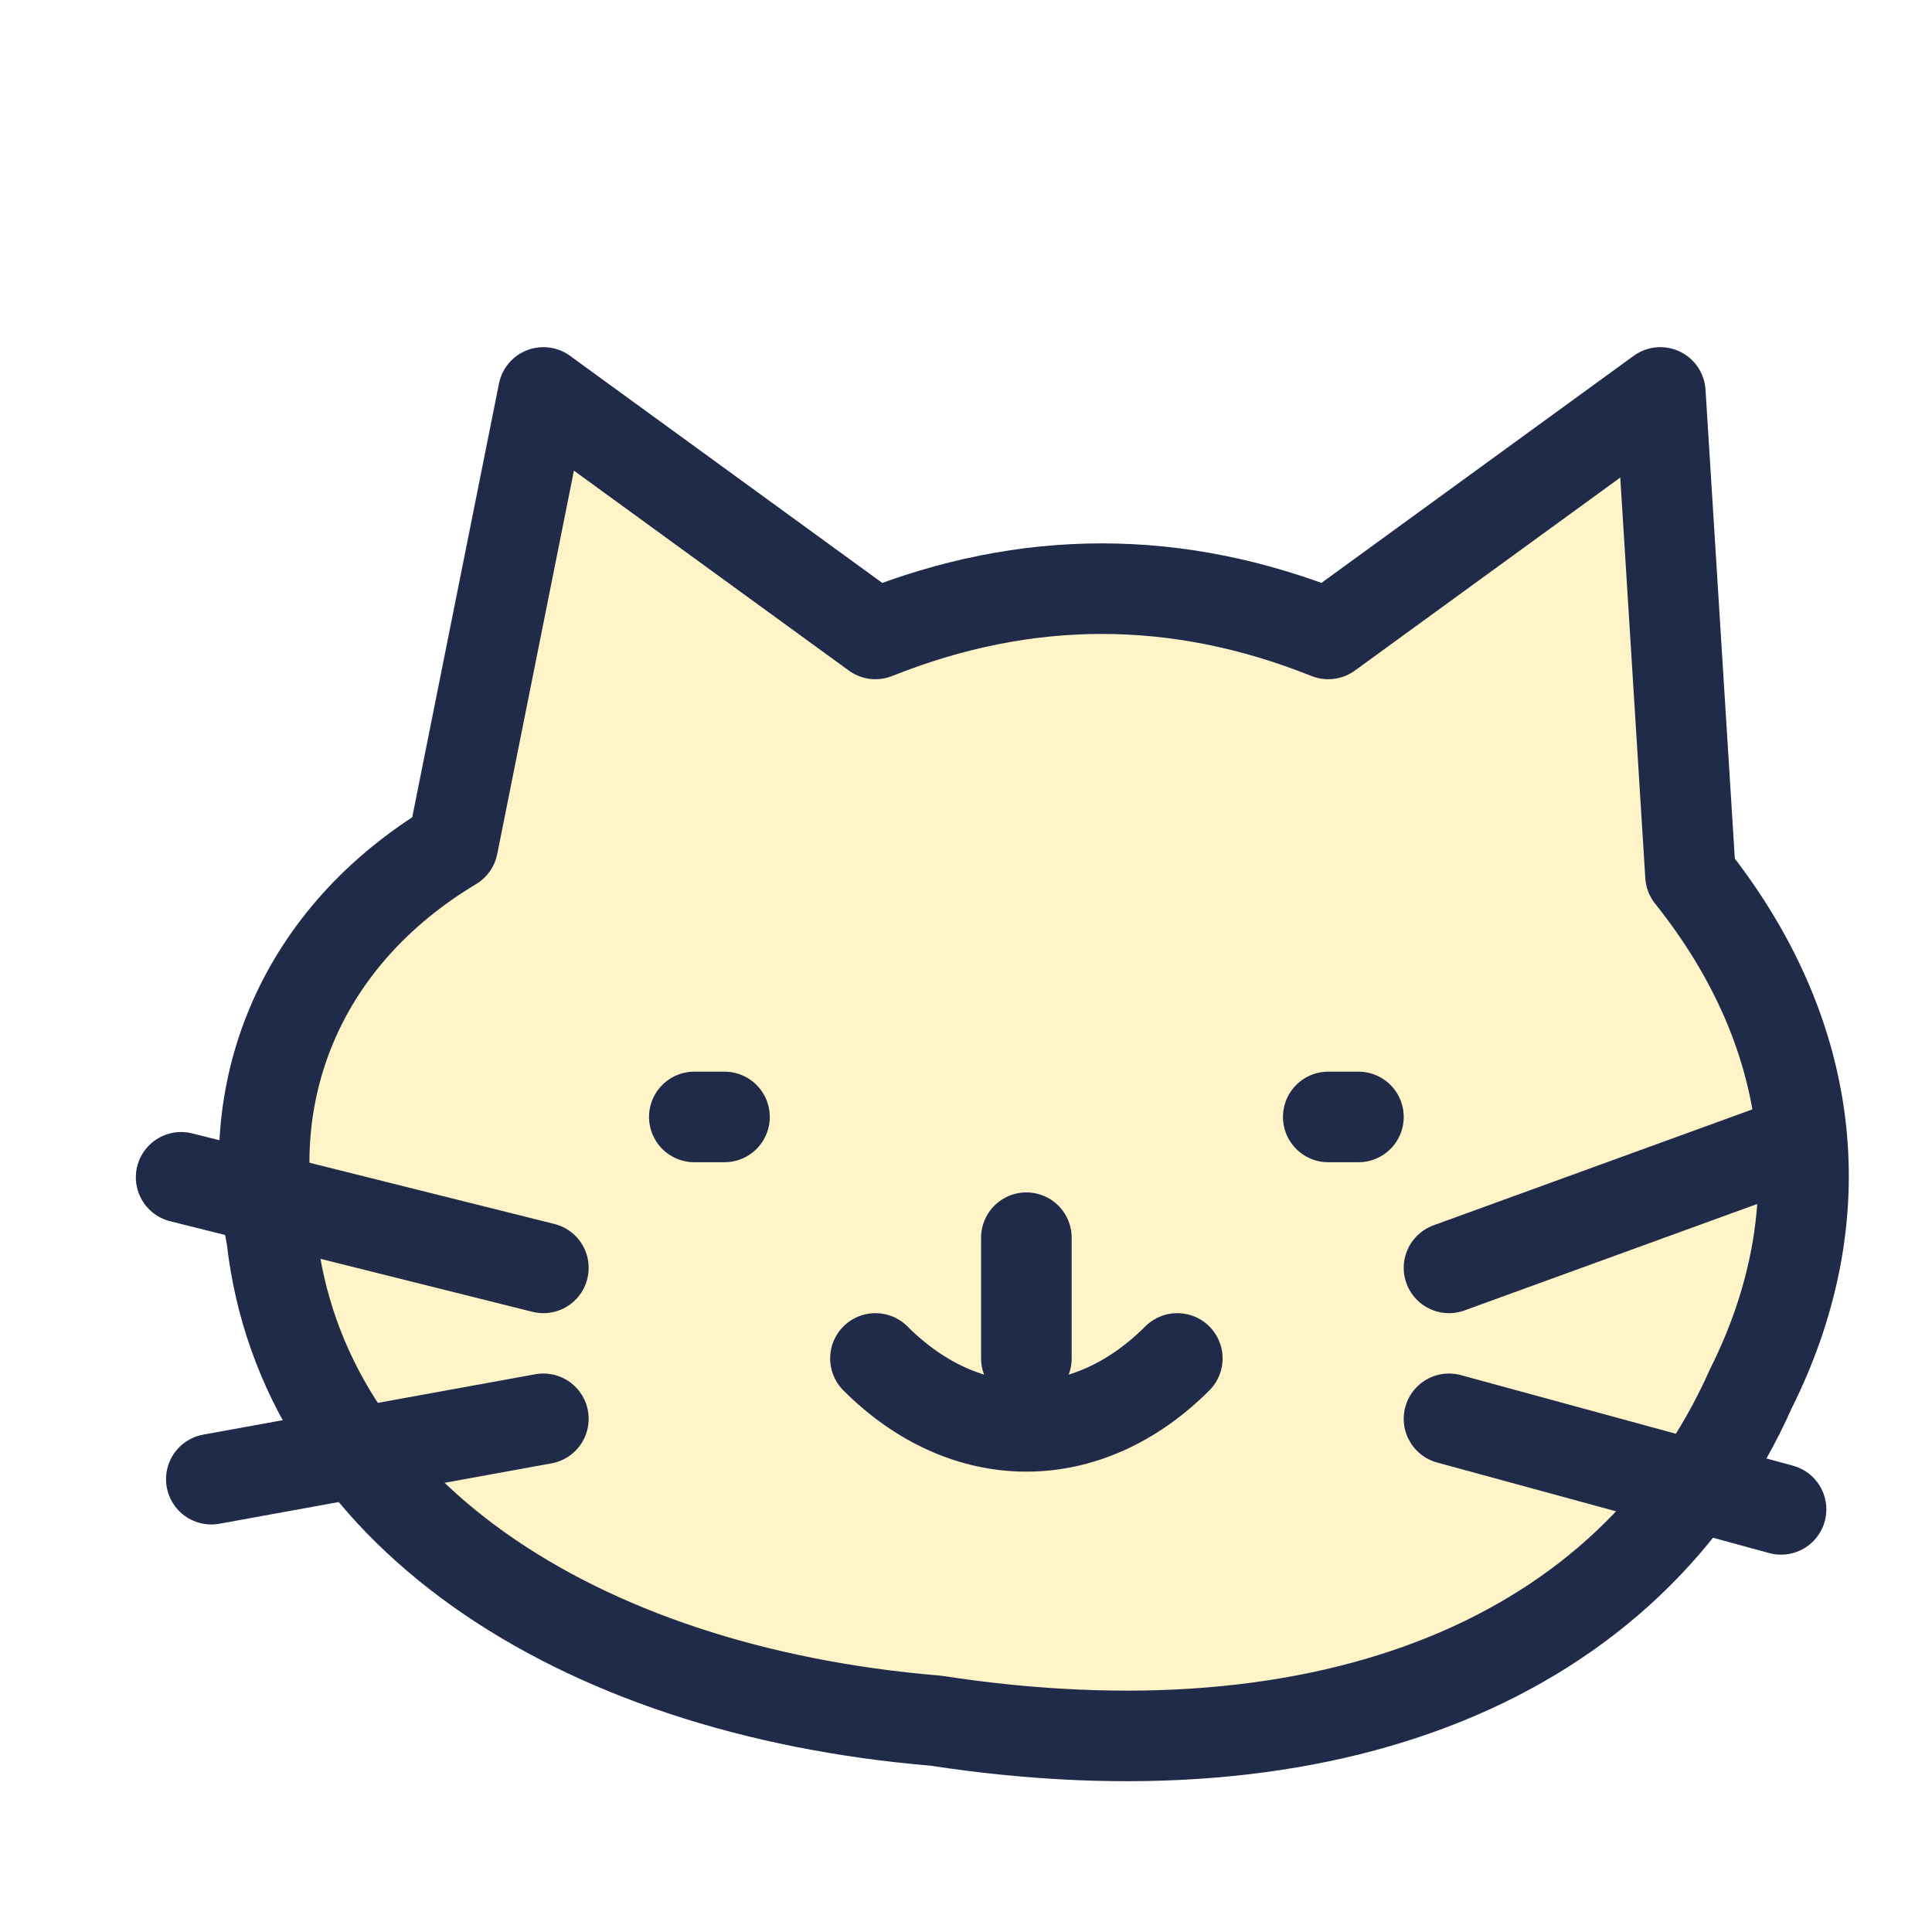
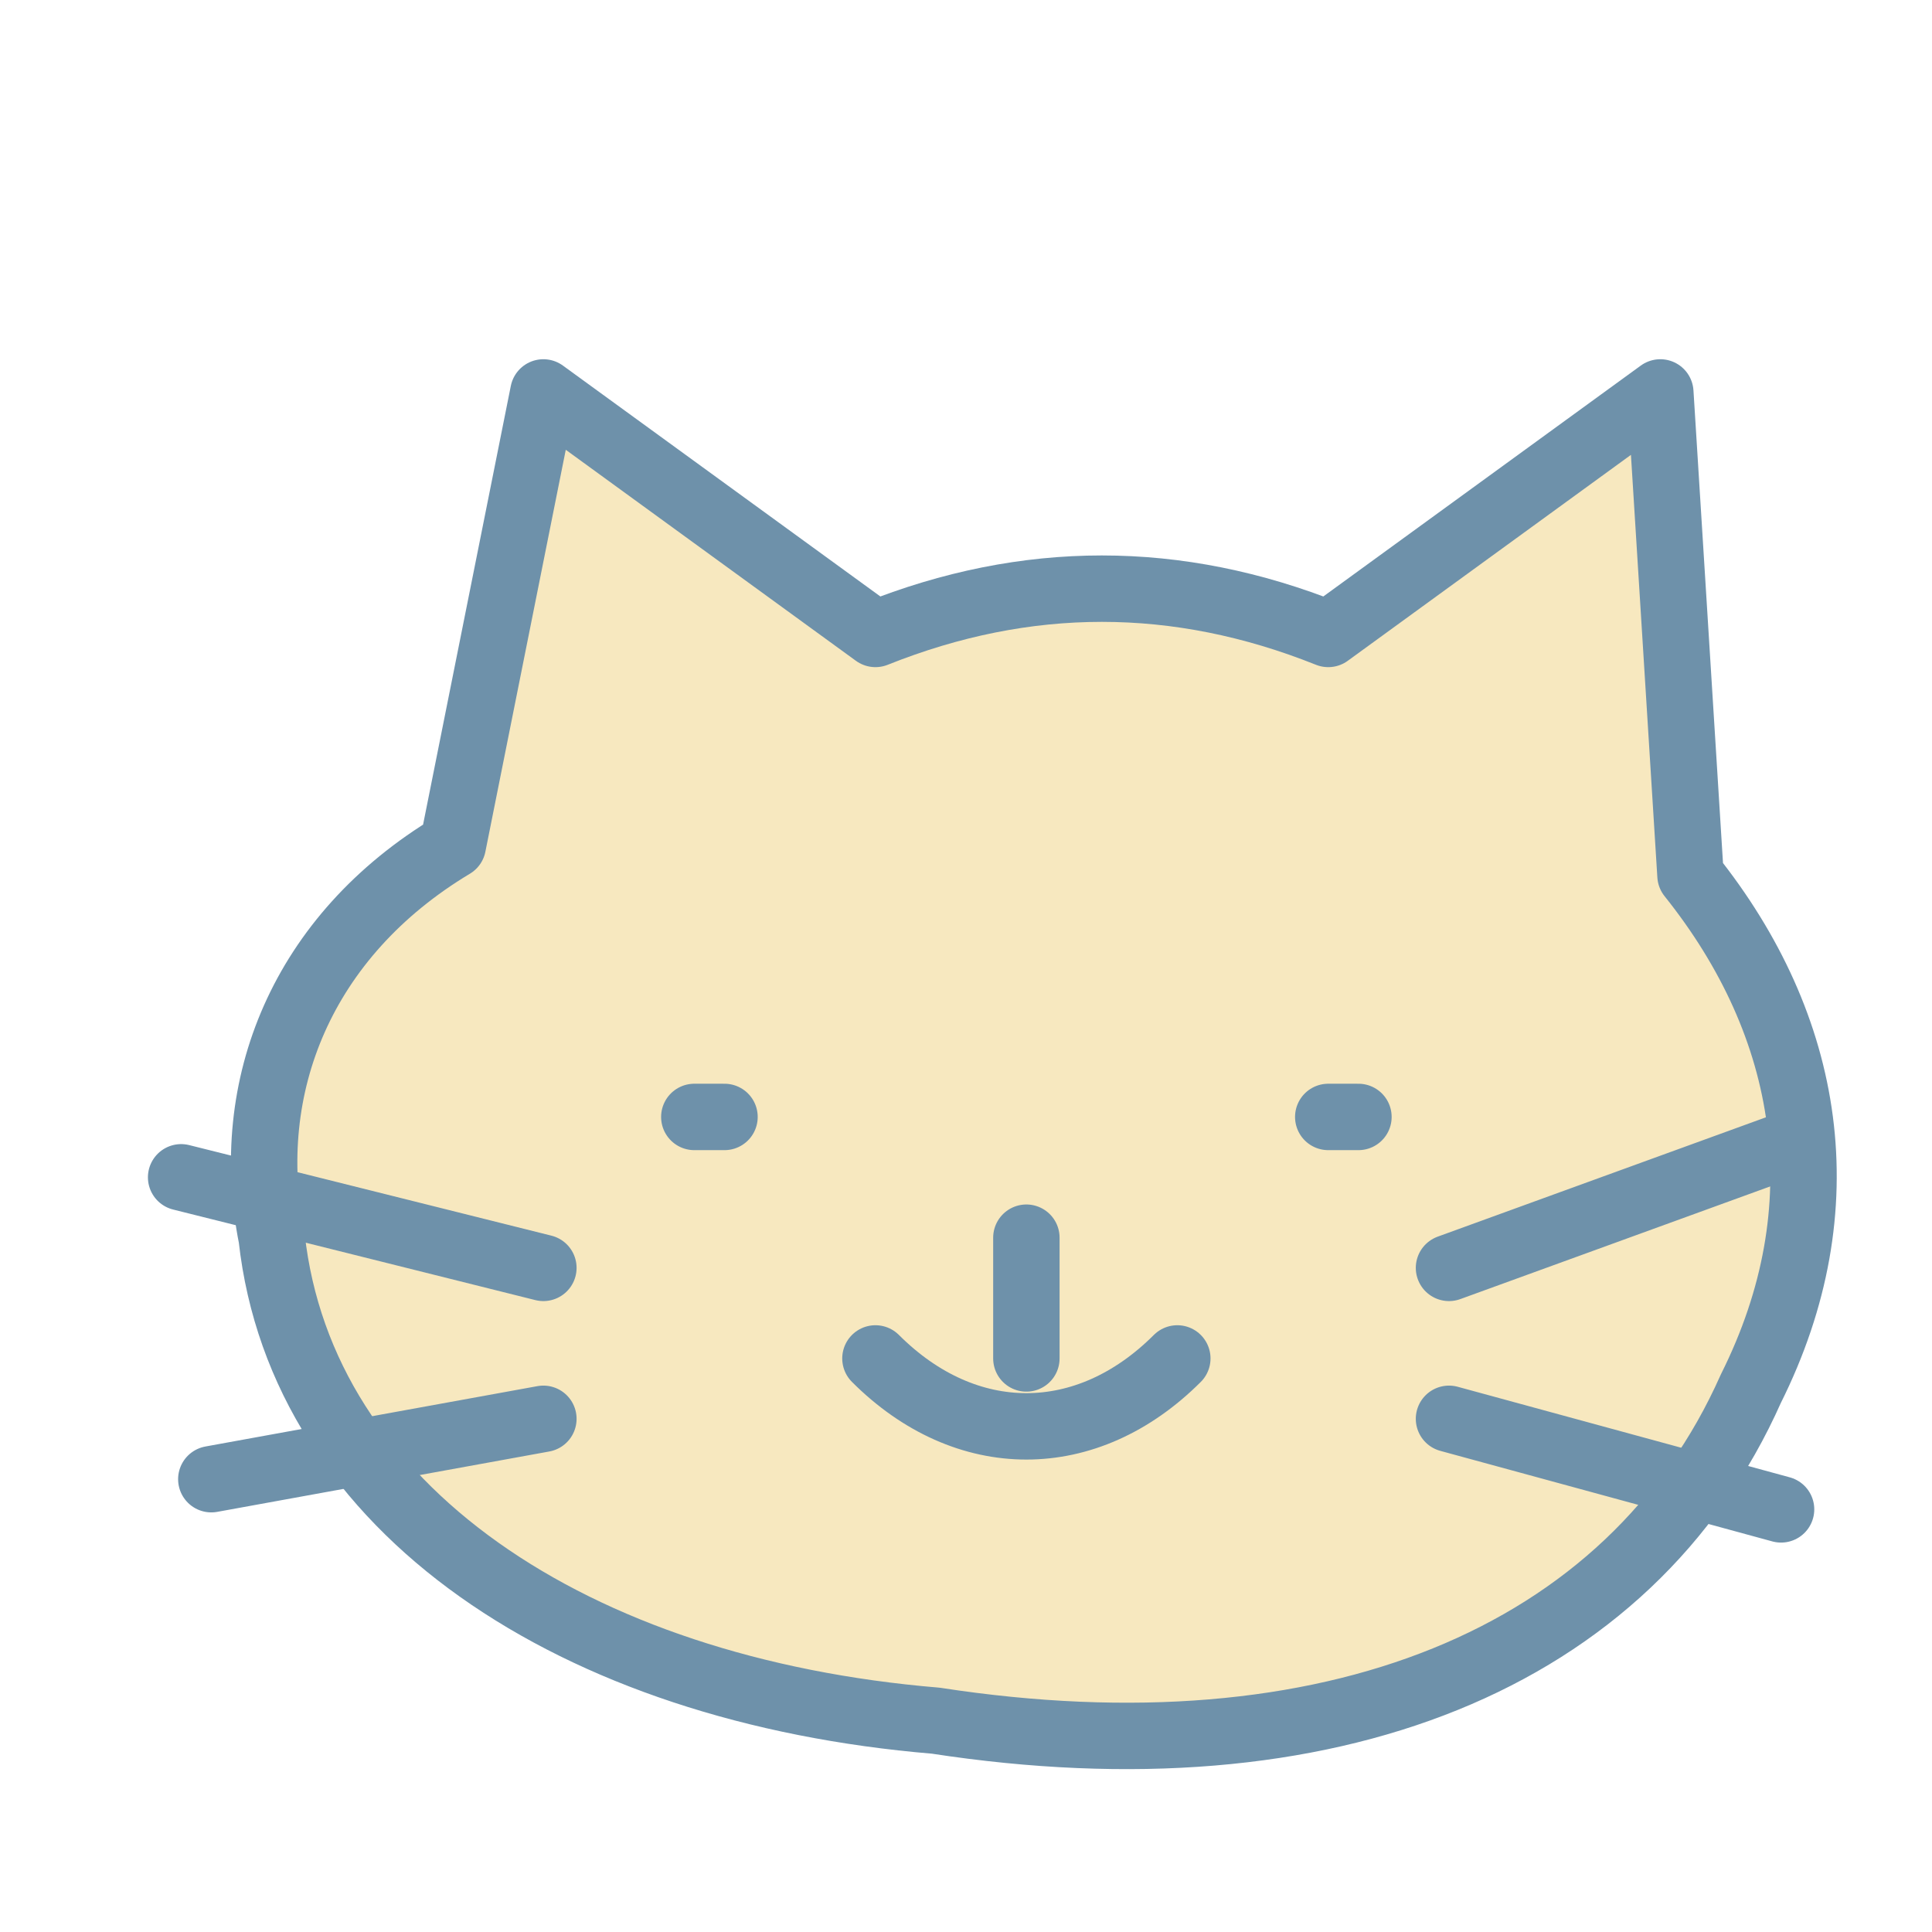
<svg xmlns="http://www.w3.org/2000/svg" viewBox="0 0 64 64">
-   <g fill="none" stroke="#202b4a" stroke-width="3" stroke-linecap="round" stroke-linejoin="round">
-     <path fill="#fff4c8" d="M15 28l3-15 11 8c5-2 10-2 15 0l11-8 1 16c4 5 5 11 2 17-4 9-14 13-27 11-12-1-21-7-22-16-1-5 1-10 6-13z" />
+   <g fill="none" stroke="#6e91aa" stroke-width="2.2" stroke-linecap="round" stroke-linejoin="round">
+     <path fill="#f7e8bf" d="M15 28l3-15 11 8c5-2 10-2 15 0l11-8 1 16c4 5 5 11 2 17-4 9-14 13-27 11-12-1-21-7-22-16-1-5 1-10 6-13z" />
    <path d="M23 37h1M44 37h1M29 45c3 3 7 3 10 0M34 41v4M18 42L6 39M18 47L7 49M48 42l11-4M48 47l11 3" />
  </g>
</svg>
